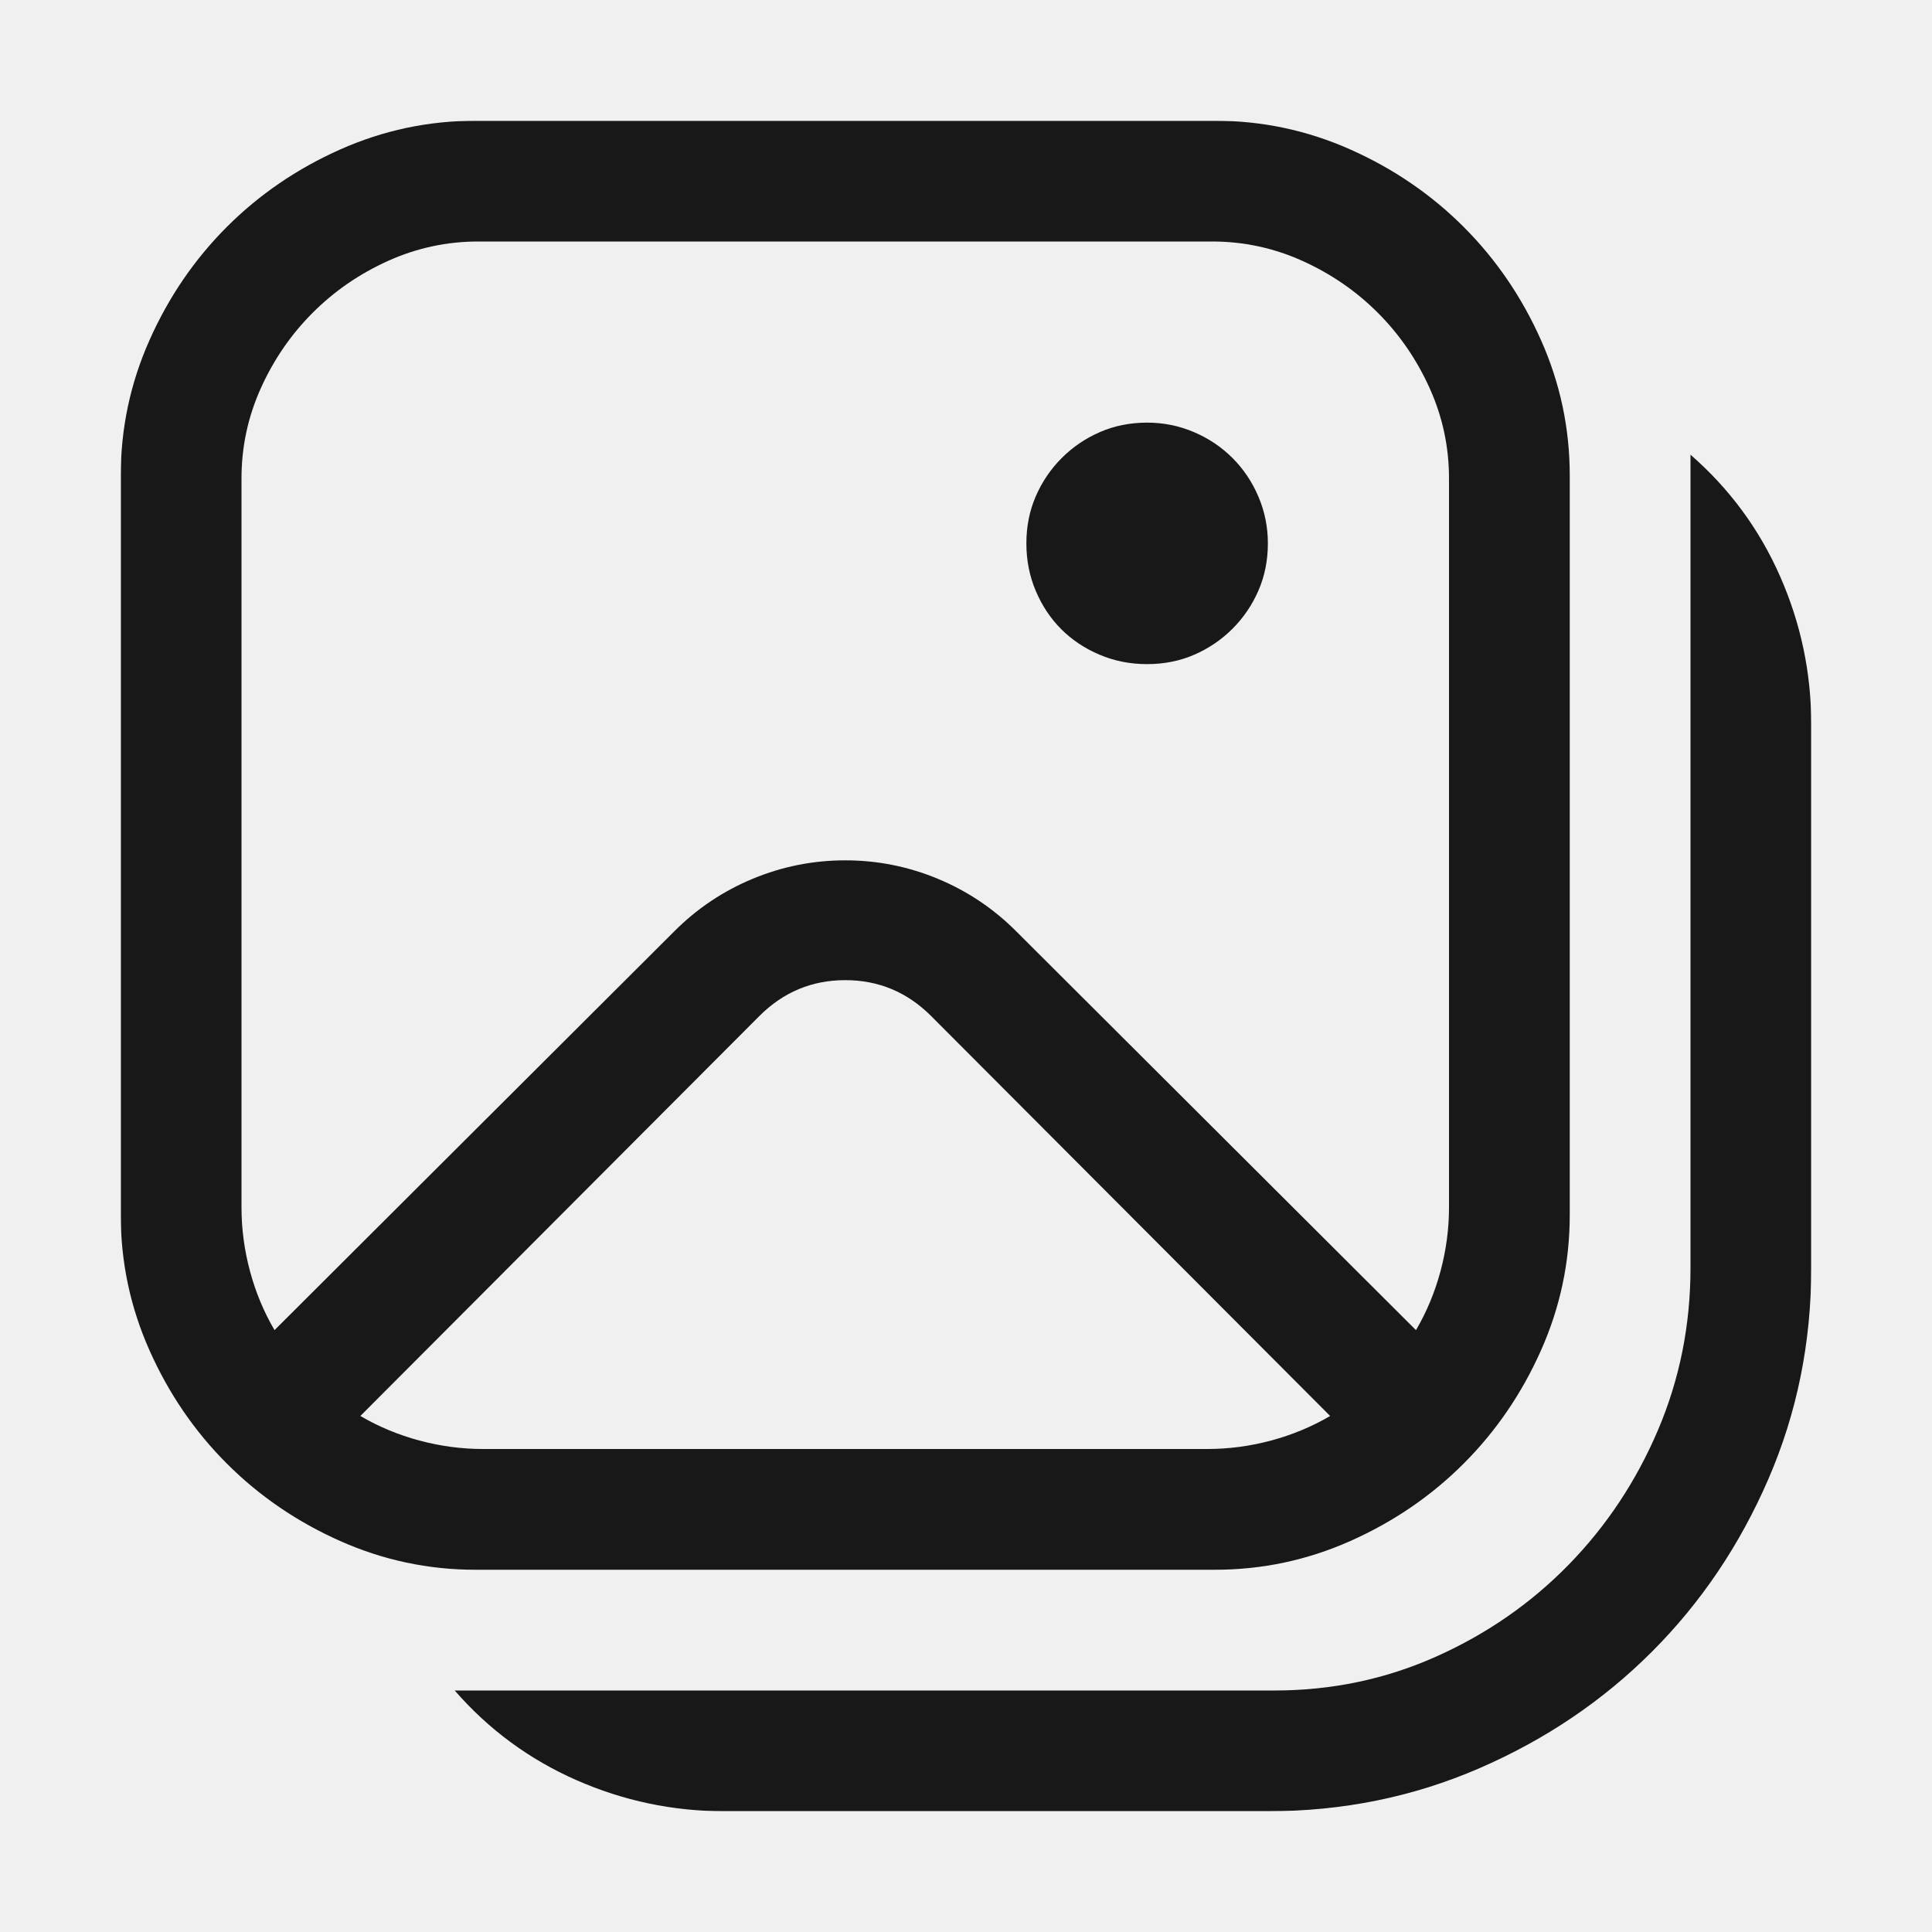
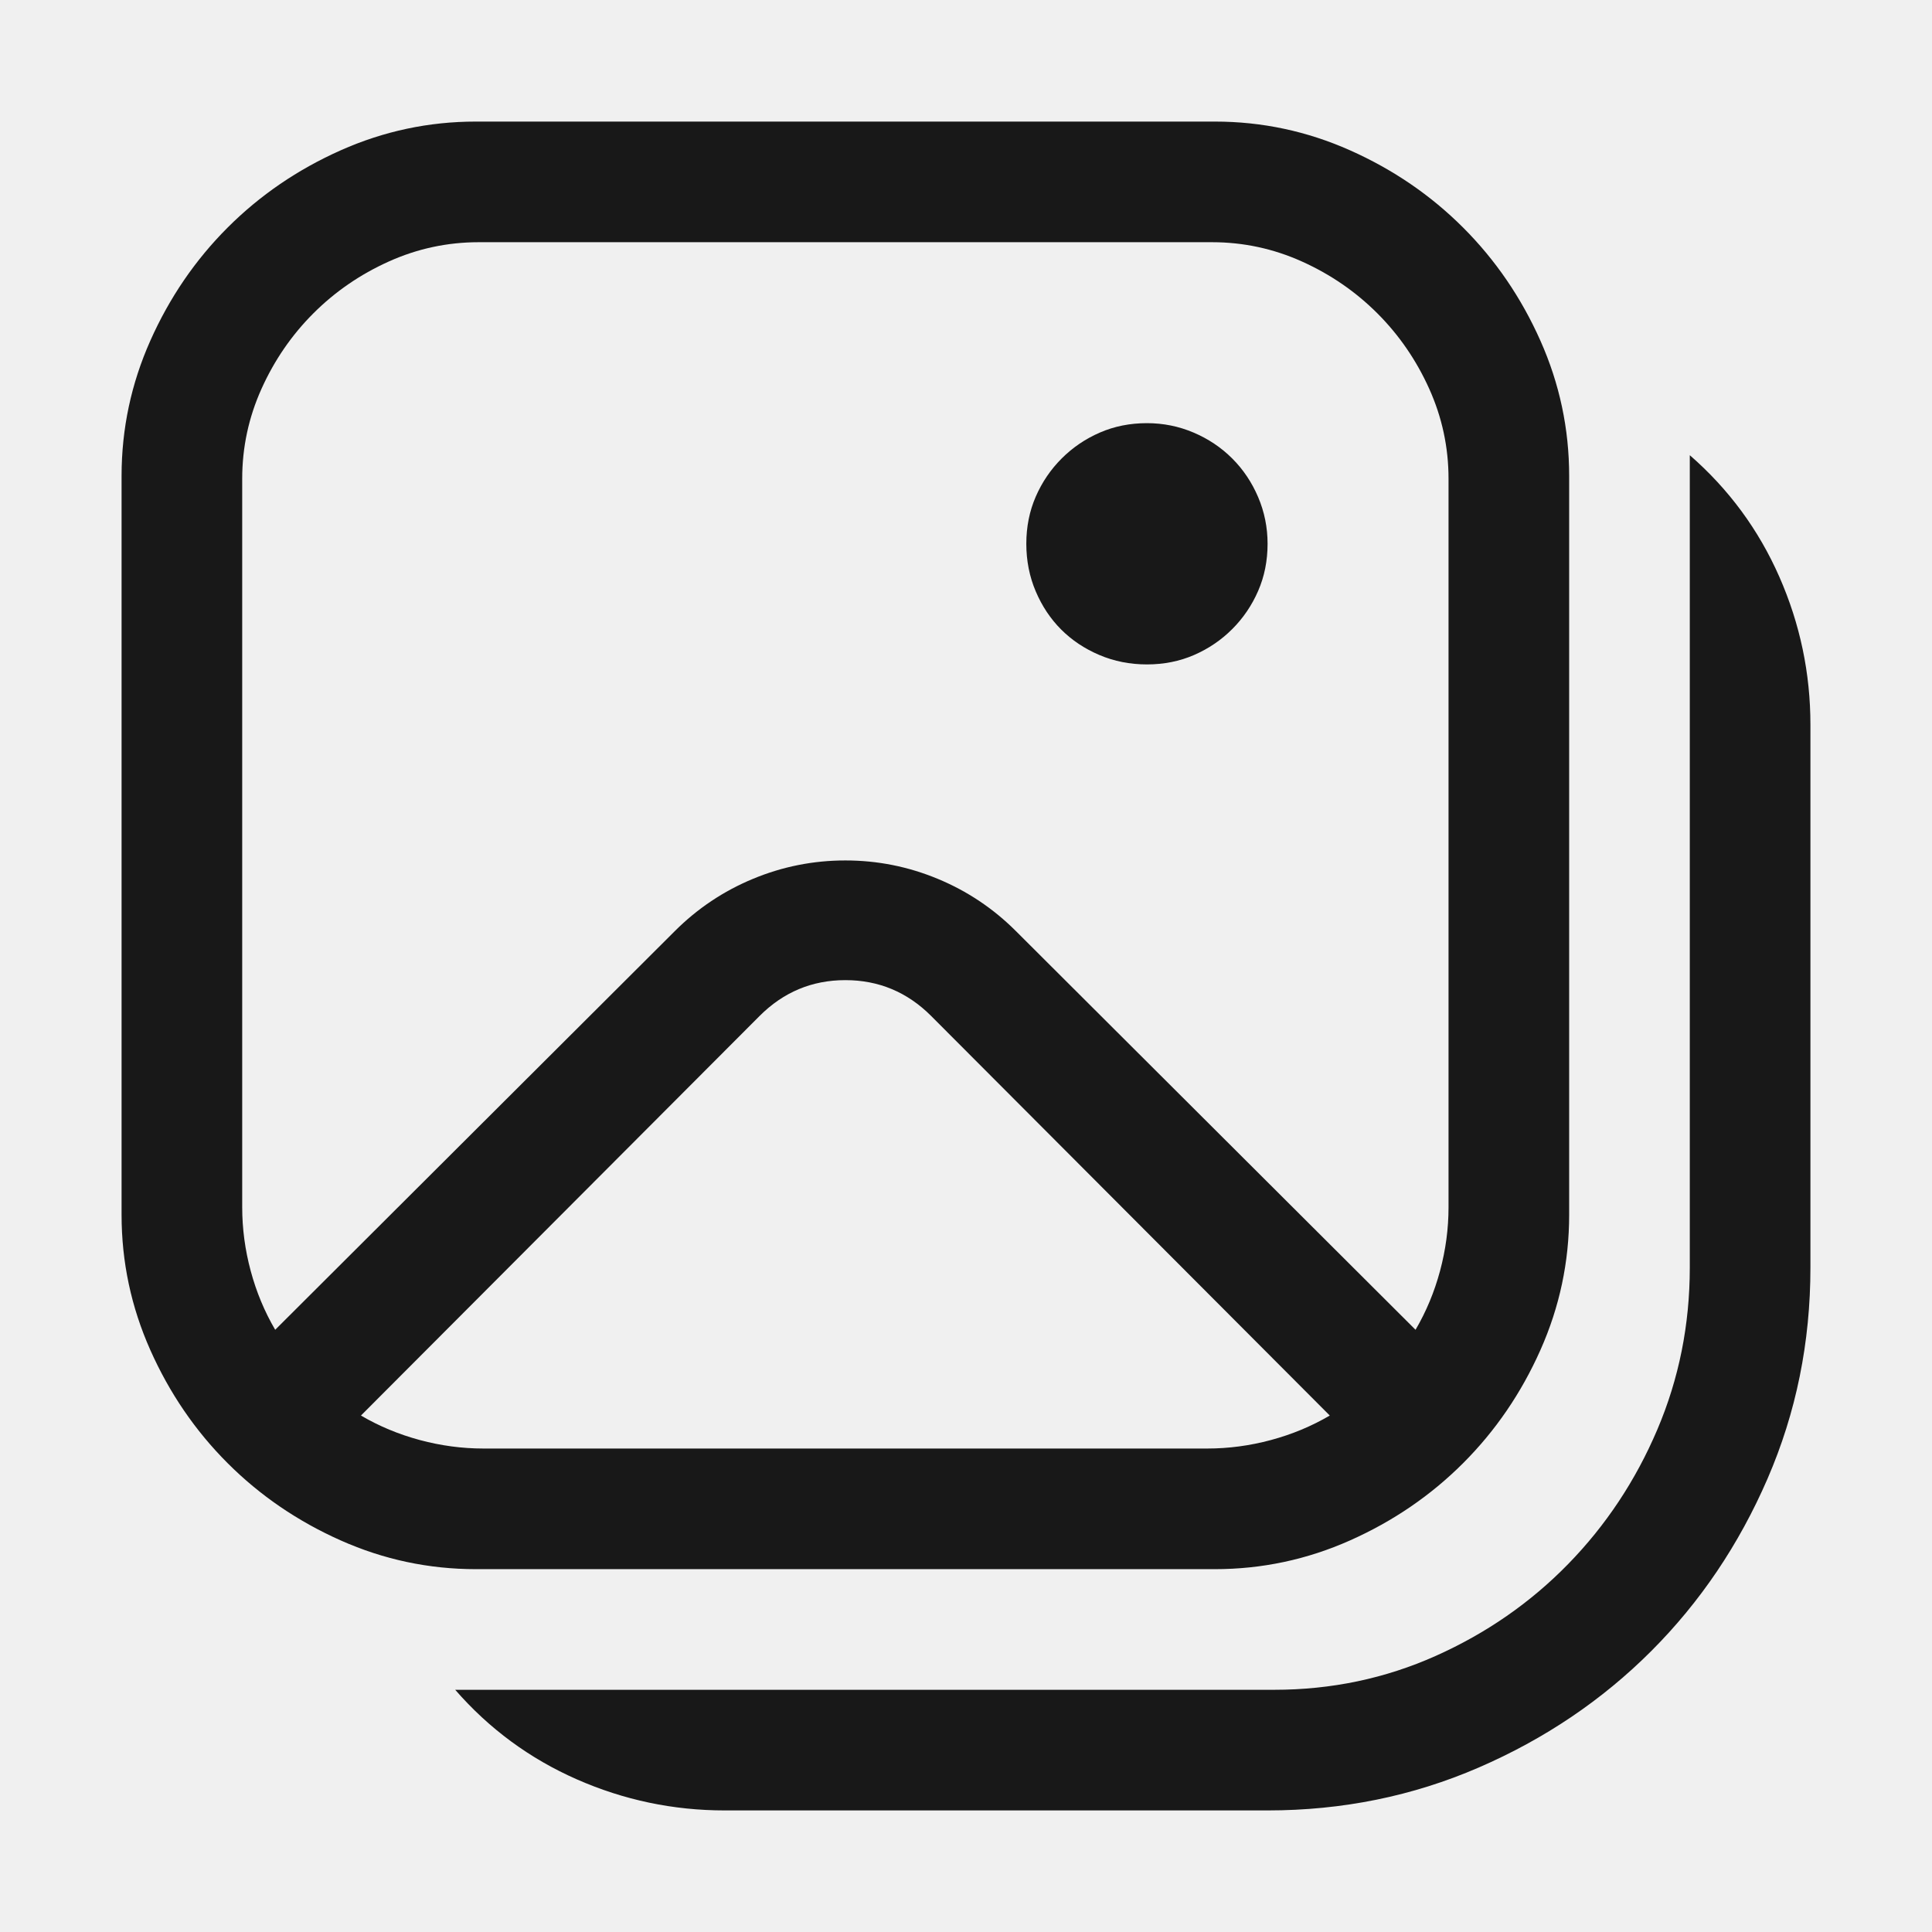
- <svg xmlns="http://www.w3.org/2000/svg" width="1024" height="1024" viewBox="0 0 1024 1024" fill="none">
-   <mask id="mask0_22_4" style="mask-type:luminance" maskUnits="userSpaceOnUse" x="64" y="64" width="896" height="896">
-     <path d="M960 64H64V960H960V64Z" fill="white" />
-   </mask>
-   <g mask="url(#mask0_22_4)">
-     <path d="M252 832C227 832 203.083 826.917 180.25 816.75C157.417 806.583 137.417 792.917 120.25 775.75C103.083 758.583 89.417 738.583 79.25 715.75C69.083 692.917 64 669 64 644V252C64 227 69.083 203.083 79.25 180.25C89.417 157.417 103.083 137.417 120.25 120.25C137.417 103.083 157.417 89.417 180.25 79.25C203.083 69.083 227 64 252 64H644C669 64 692.917 69.083 715.75 79.25C738.583 89.417 758.583 103.083 775.75 120.25C792.917 137.417 806.583 157.417 816.75 180.25C826.917 203.083 832 227 832 252V644C832 669 826.917 692.917 816.75 715.75C806.583 738.583 792.917 758.583 775.75 775.75C758.583 792.917 738.583 806.583 715.75 816.75C692.917 826.917 669 832 644 832H252ZM448 456C465 456 481.333 459.25 497 465.75C512.667 472.25 526.5 481.5 538.5 493.5L750.5 705C756.167 695.333 760.5 684.917 763.5 673.75C766.5 662.583 768 651.333 768 640V253.5C768 236.833 764.583 220.917 757.75 205.75C750.917 190.583 741.75 177.25 730.25 165.75C718.75 154.25 705.417 145.083 690.25 138.25C675.083 131.417 659.167 128 642.5 128H253.5C236.833 128 220.917 131.417 205.75 138.25C190.583 145.083 177.25 154.25 165.75 165.75C154.25 177.25 145.083 190.583 138.25 205.75C131.417 220.917 128 236.833 128 253.5V640C128 651.333 129.5 662.583 132.5 673.75C135.5 684.917 139.833 695.333 145.5 705L357.5 493.5C369.5 481.5 383.333 472.25 399 465.75C414.667 459.25 431 456 448 456ZM544 288C544 279 545.667 270.667 549 263C552.333 255.333 556.917 248.583 562.75 242.75C568.583 236.917 575.333 232.333 583 229C590.667 225.667 599 224 608 224C616.667 224 624.917 225.667 632.75 229C640.583 232.333 647.417 236.917 653.25 242.75C659.083 248.583 663.667 255.417 667 263.25C670.333 271.083 672 279.333 672 288C672 297 670.333 305.333 667 313C663.667 320.667 659.083 327.417 653.25 333.25C647.417 339.083 640.667 343.667 633 347C625.333 350.333 617 352 608 352C599 352 590.583 350.333 582.75 347C574.917 343.667 568.167 339.167 562.5 333.5C556.833 327.833 552.333 321.083 549 313.25C545.667 305.417 544 297 544 288ZM384 960C356.667 960 330.5 954.5 305.5 943.5C280.5 932.5 259 916.667 241 896H675.5C705.833 896 734.417 890 761.25 878C788.083 866 811.5 849.75 831.5 829.25C851.5 808.75 867.25 785 878.75 758C890.25 731 896 702.333 896 672V241C916.667 259 932.5 280.5 943.5 305.5C954.5 330.5 960 356.667 960 384V672C960 711.667 952.417 749 937.25 784C922.083 819 901.5 849.5 875.5 875.5C849.5 901.5 819 922.083 784 937.25C749 952.417 711.667 960 672 960H384ZM640 768C651.333 768 662.583 766.5 673.75 763.5C684.917 760.5 695.333 756.167 705 750.5L493.5 538.5C480.833 525.833 465.667 519.5 448 519.5C430.333 519.5 415.167 525.833 402.5 538.5L191 750.5C200.667 756.167 211.083 760.5 222.25 763.5C233.417 766.5 244.667 768 256 768H640Z" fill="black" fill-opacity="0.896" />
-   </g>
+ <svg xmlns="http://www.w3.org/2000/svg" width="1025" height="1025" fill="none" viewBox="0 0 1025 1025">
+   <path fill="#000" fill-opacity=".896" d="M252.5 832.5c-25 0-48.917-5.083-71.75-15.25s-42.833-23.833-60-41-30.833-37.167-41-60C69.583 693.417 64.5 669.5 64.5 644.5v-392c0-25 5.083-48.917 15.25-71.75s23.833-42.833 41-60 37.167-30.833 60-41C203.583 69.583 227.5 64.5 252.5 64.5h392c25 0 48.917 5.083 71.75 15.25s42.833 23.833 60 41 30.833 37.167 41 60c10.167 22.833 15.25 46.75 15.25 71.75v392c0 25-5.083 48.917-15.25 71.75s-23.833 42.833-41 60-37.167 30.833-60 41c-22.833 10.167-46.75 15.25-71.75 15.25h-392Zm196-376c17 0 33.333 3.25 49 9.75C513.167 472.75 527 482 539 494l212 211.5c5.667-9.667 10-20.083 13-31.25 3-11.167 4.5-22.417 4.5-33.75V254c0-16.667-3.417-32.583-10.25-47.75-6.833-15.167-16-28.5-27.5-40s-24.833-20.667-40-27.5c-15.167-6.833-31.083-10.25-47.75-10.25H254c-16.667 0-32.583 3.417-47.75 10.25-15.167 6.833-28.5 16-40 27.5s-20.667 24.833-27.5 40c-6.833 15.167-10.25 31.083-10.25 47.75v386.5c0 11.333 1.5 22.583 4.5 33.75 3 11.167 7.333 21.583 13 31.25L358 494c12-12 25.833-21.25 41.5-27.75 15.667-6.5 32-9.75 49-9.75Zm96-168c0-9 1.667-17.333 5-25 3.333-7.667 7.917-14.417 13.75-20.25s12.583-10.417 20.25-13.75 16-5 25-5c8.667 0 16.917 1.667 24.75 5 7.833 3.333 14.667 7.917 20.5 13.75s10.417 12.667 13.75 20.5 5 16.083 5 24.75c0 9-1.667 17.333-5 25-3.333 7.667-7.917 14.417-13.75 20.25s-12.583 10.417-20.25 13.75-16 5-25 5-17.417-1.667-25.25-5c-7.833-3.333-14.583-7.833-20.25-13.5s-10.167-12.417-13.5-20.25-5-16.25-5-25.25Zm-160 672c-27.333 0-53.5-5.5-78.5-16.5s-46.5-26.833-64.5-47.5H676c30.333 0 58.917-6 85.75-18S812 850.25 832 829.75s35.75-44.25 47.25-71.25 17.25-55.667 17.25-86v-431c20.667 18 36.5 39.5 47.5 64.5s16.5 51.167 16.5 78.5v288c0 39.667-7.583 77-22.75 112S902 850 876 876s-56.5 46.583-91.5 61.75c-35 15.167-72.333 22.75-112 22.75h-288Zm256-192c11.333 0 22.583-1.5 33.75-4.5 11.167-3 21.583-7.333 31.25-13L494 539c-12.667-12.667-27.833-19-45.5-19s-32.833 6.333-45.5 19L191.5 751c9.667 5.667 20.083 10 31.25 13 11.167 3 22.417 4.5 33.75 4.5h384Z" />
</svg>
